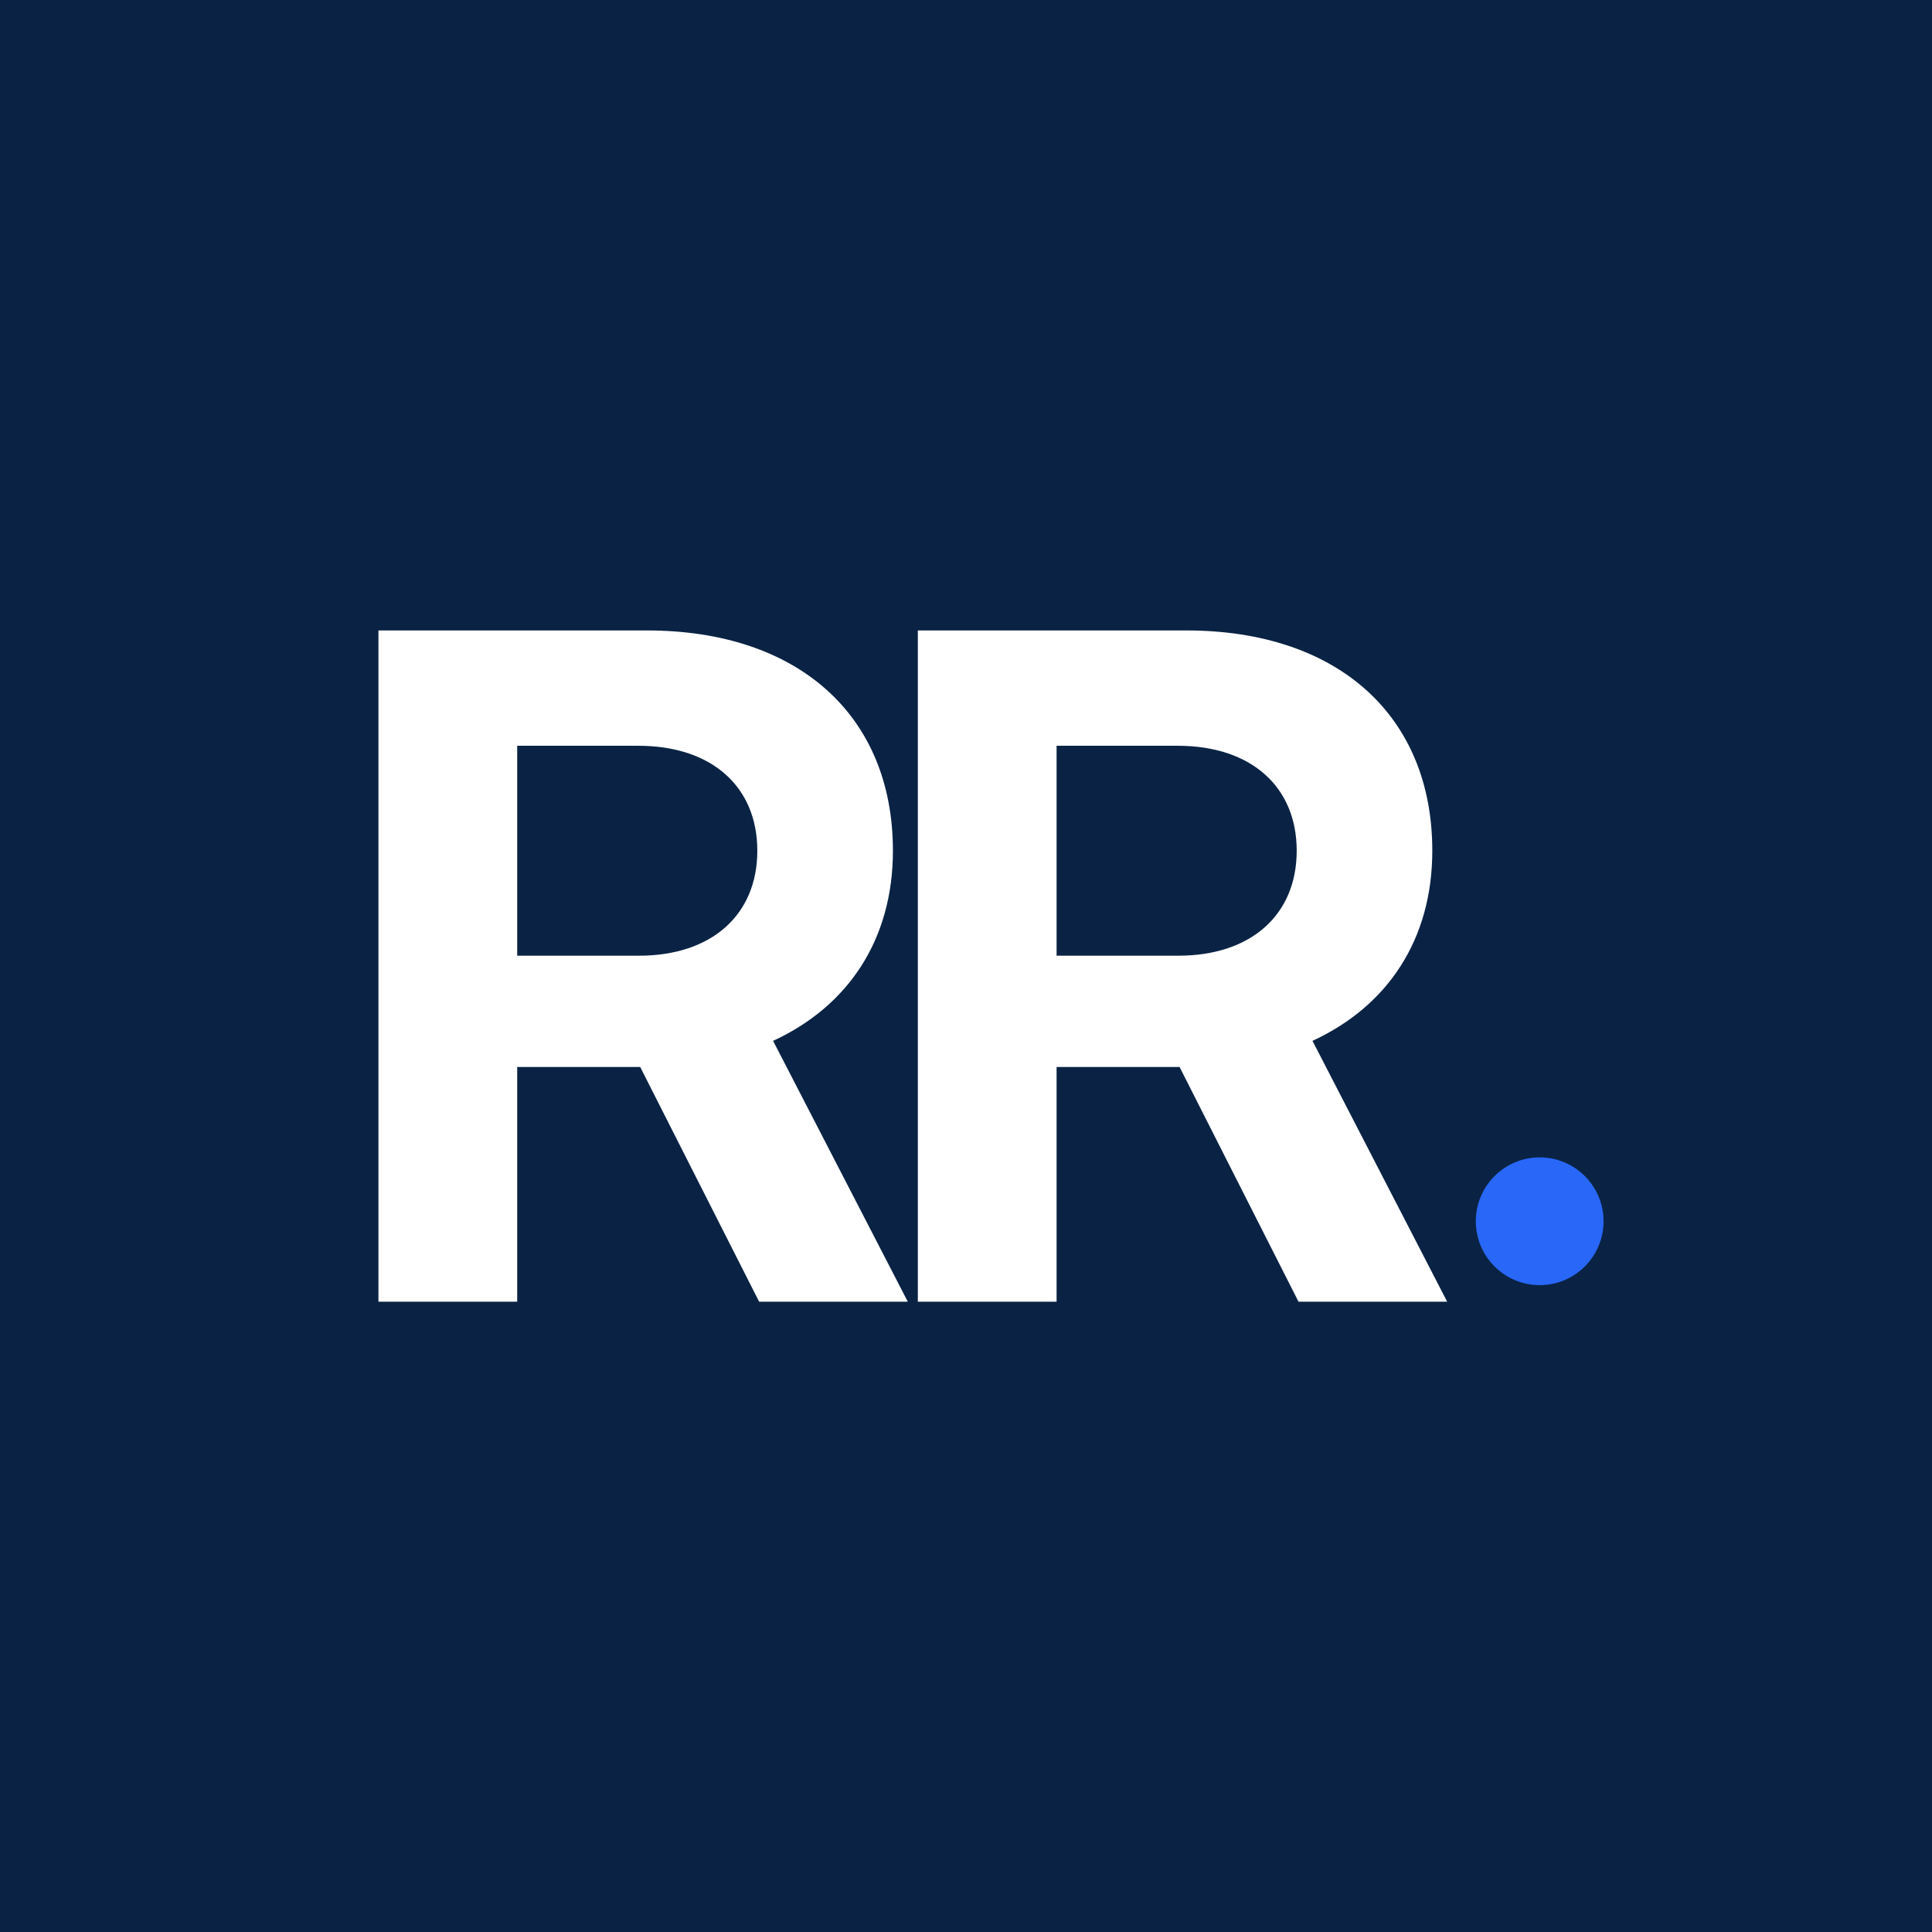
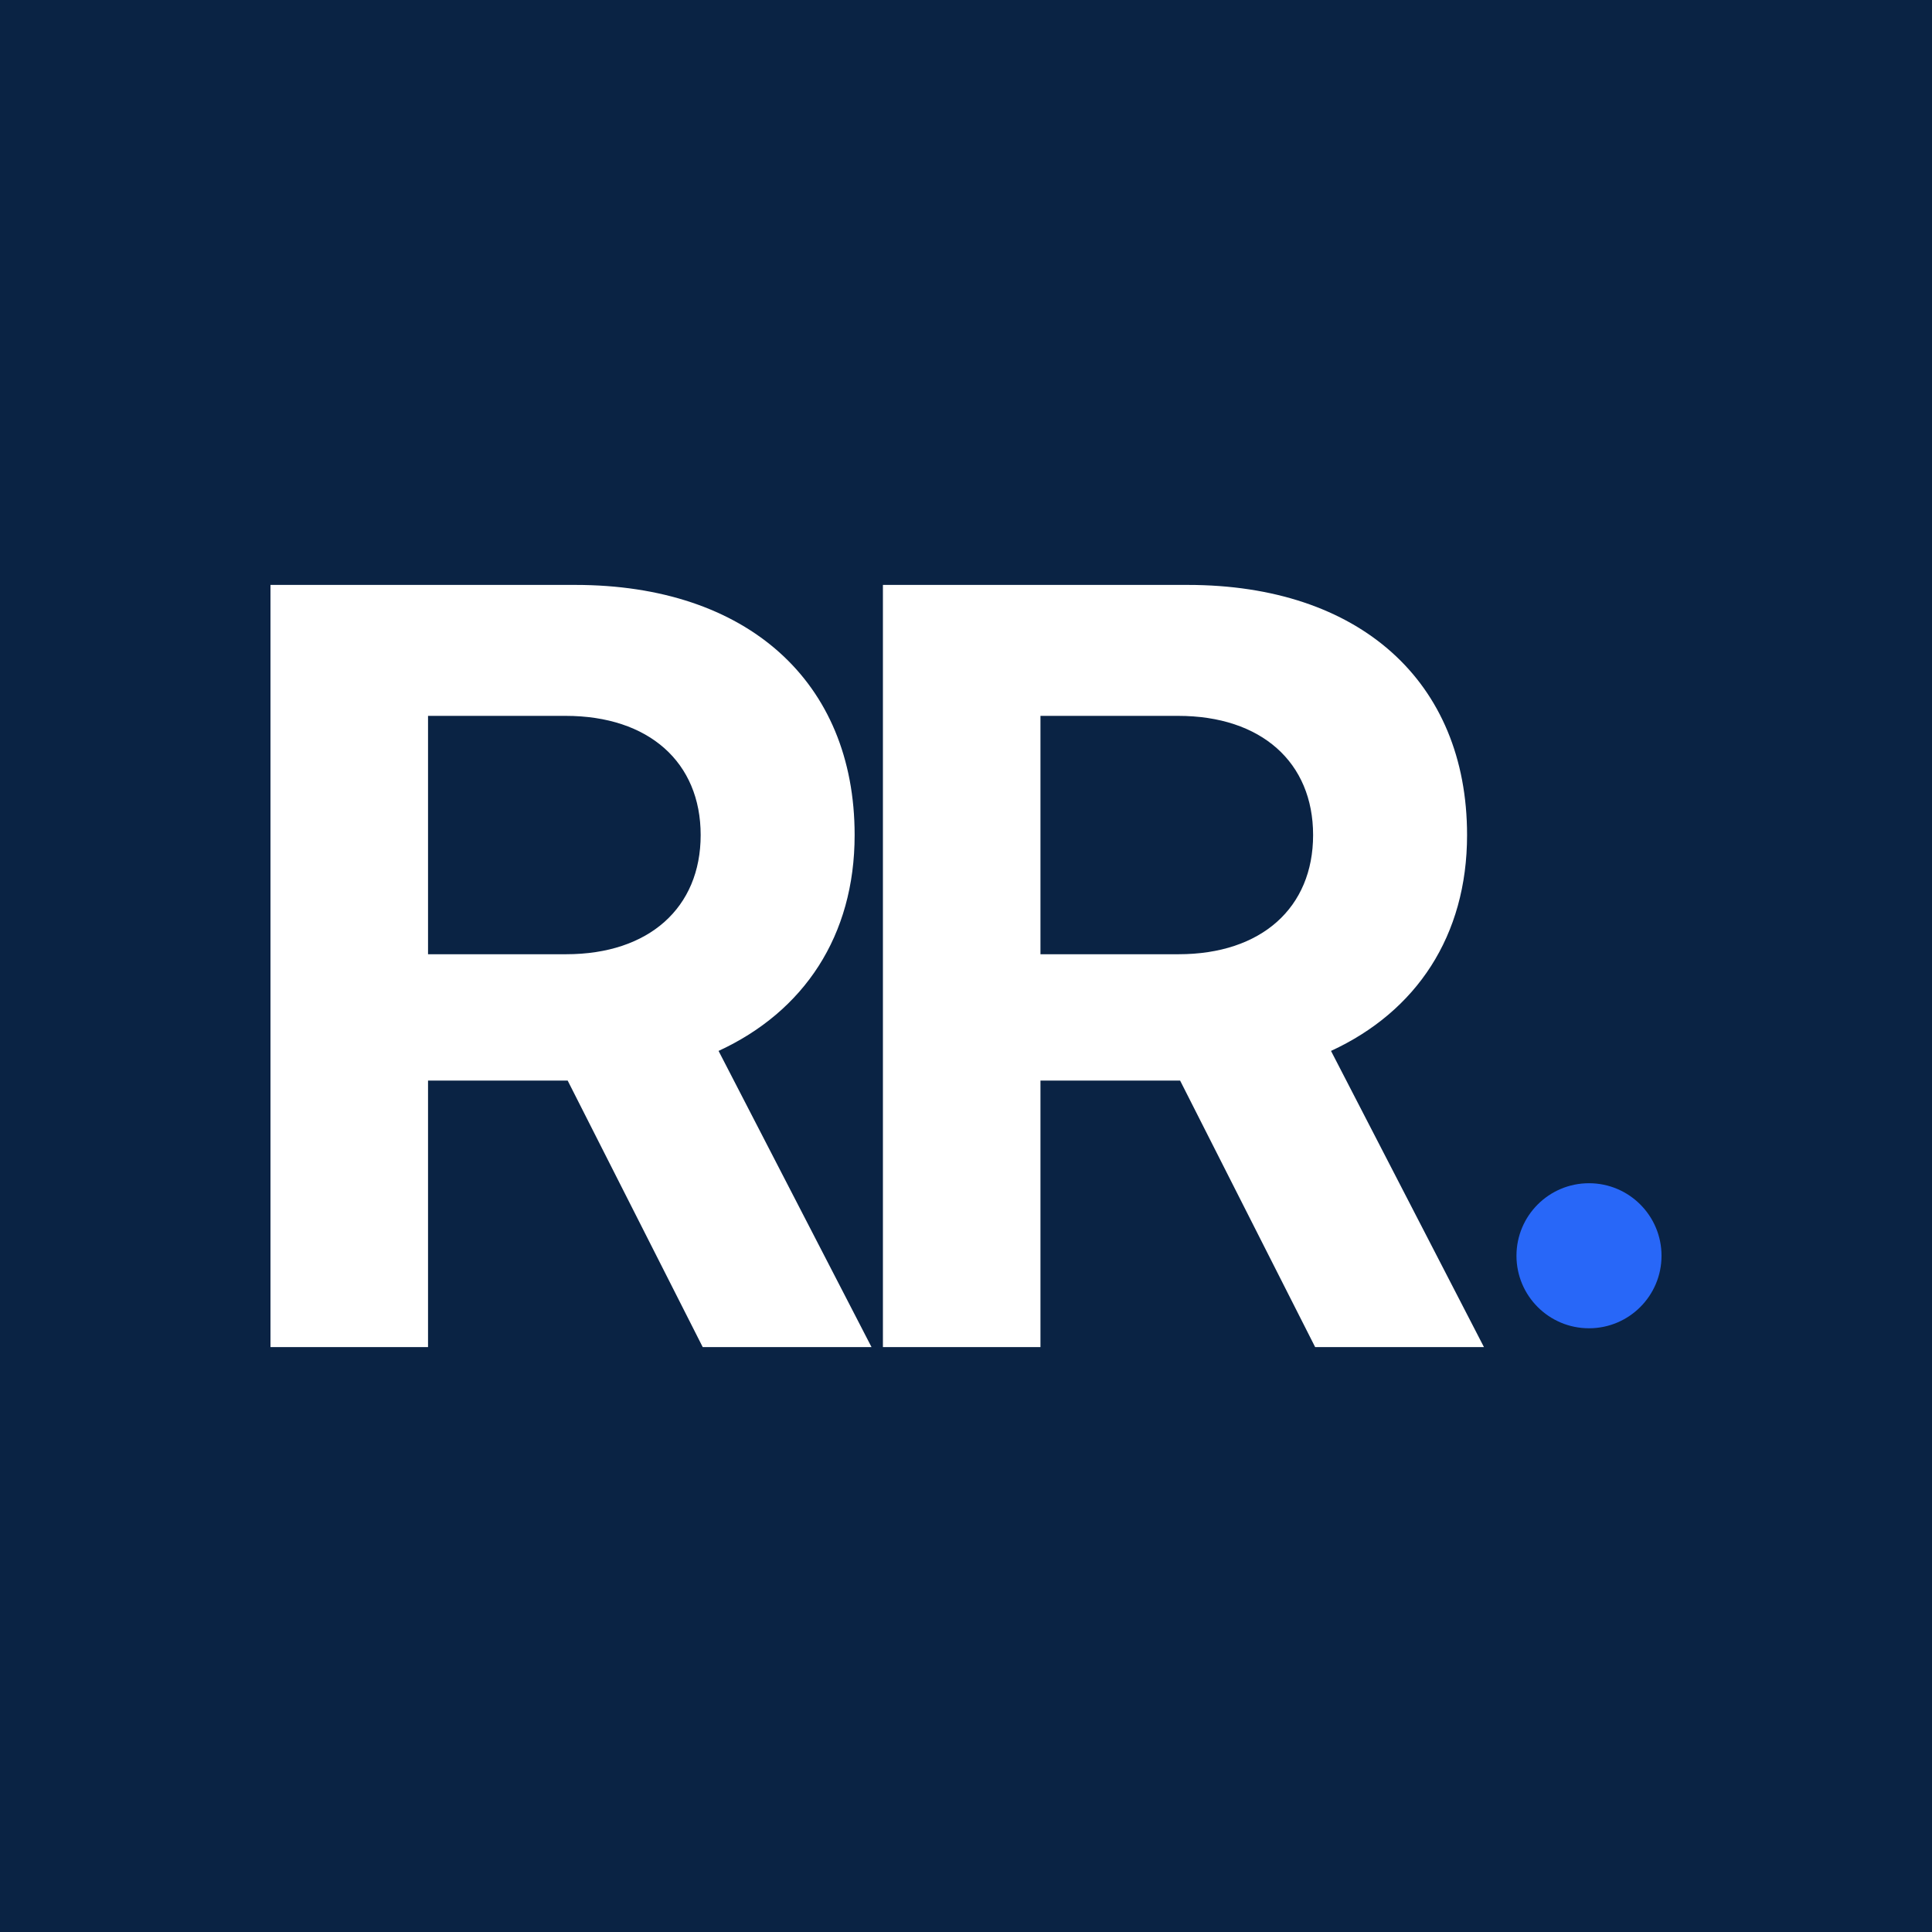
- <svg xmlns="http://www.w3.org/2000/svg" width="64" height="64" viewBox="0 0 64 64">
-   <rect width="64" height="64" fill="#0A2344" />
-   <g transform="translate(8.999184 15.84849) scale(0.1567347)">
+ <svg xmlns="http://www.w3.org/2000/svg" width="1000" height="1000.00" viewBox="0 0 1000 1000.00" role="img" aria-label="RR.">
+   <rect width="1000" height="1000" rx="0" fill="#0A2344" />
+   <g transform="translate(140.000 302.753) scale(2.780662) translate(-22.56887 -32.12964)">
    <g fill="#FFFFFF">
-       <path d="M111 0H419V521H689C690 521 691 521 692 521L956 0H1286L987 579C1154 656 1253 804 1253 1001C1253 1301 1043 1490 707 1490H111ZM419 768V1234H688C851 1234 952 1143 952 1001C952 859 851 768 689 768Z" transform="translate(12 174) scale(0.095215 -0.095215)" />
-       <path d="M111 0H419V521H689C690 521 691 521 692 521L956 0H1286L987 579C1154 656 1253 804 1253 1001C1253 1301 1043 1490 707 1490H111ZM419 768V1234H688C851 1234 952 1143 952 1001C952 859 851 768 689 768Z" transform="translate(126 174) scale(0.095215 -0.095215)" />
+       <path d="M111 0H419V521H689C690 521 691 521 692 521L956 0H1286L987 579C1154 656 1253 804 1253 1001C1253 1301 1043 1490 707 1490H111ZM419 768V1234H688C851 1234 952 1143 952 1001C952 859 851 768 689 768Z" transform="translate(12 174) scale(.095215 -.095215)" />
+       <path d="M111 0H419V521H689C690 521 691 521 692 521L956 0H1286L987 579C1154 656 1253 804 1253 1001C1253 1301 1043 1490 707 1490H111ZM419 768V1234H688C851 1234 952 1143 952 1001C952 859 851 768 689 768Z" transform="translate(126 174) scale(.095215 -.095215)" />
    </g>
    <circle cx="268" cy="157" r="13.5" fill="#2867F8" />
  </g>
</svg>
